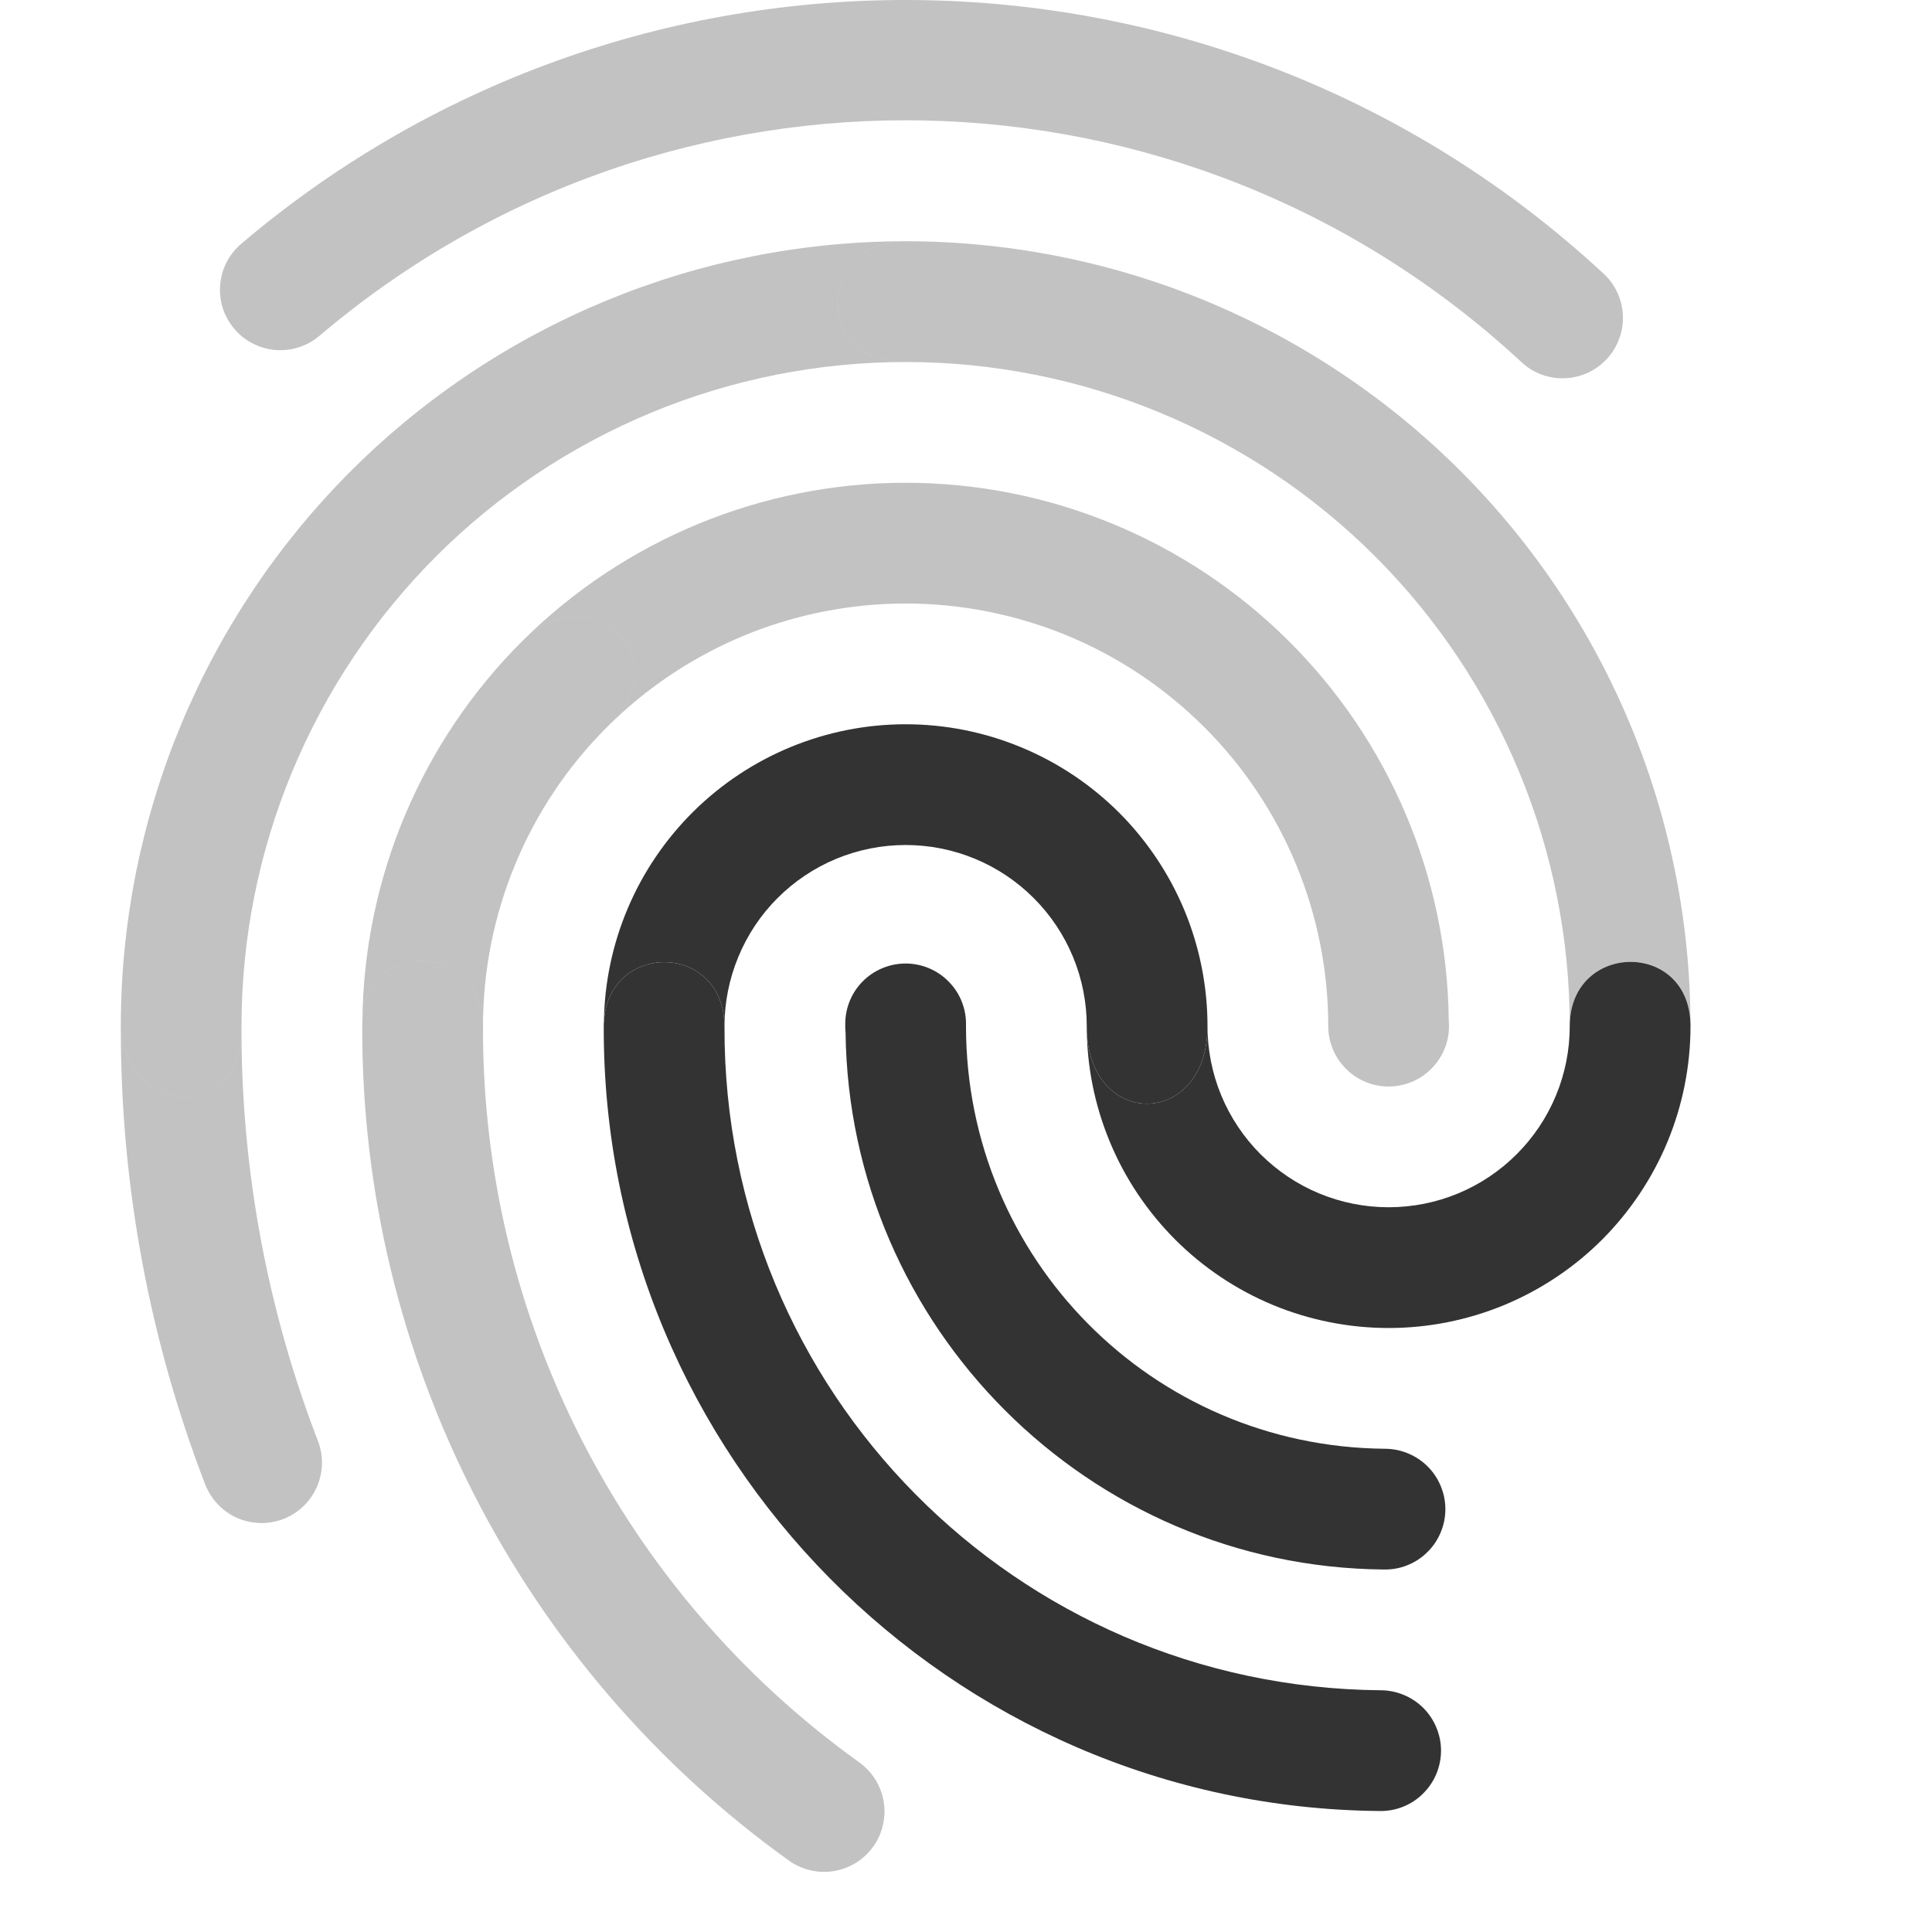
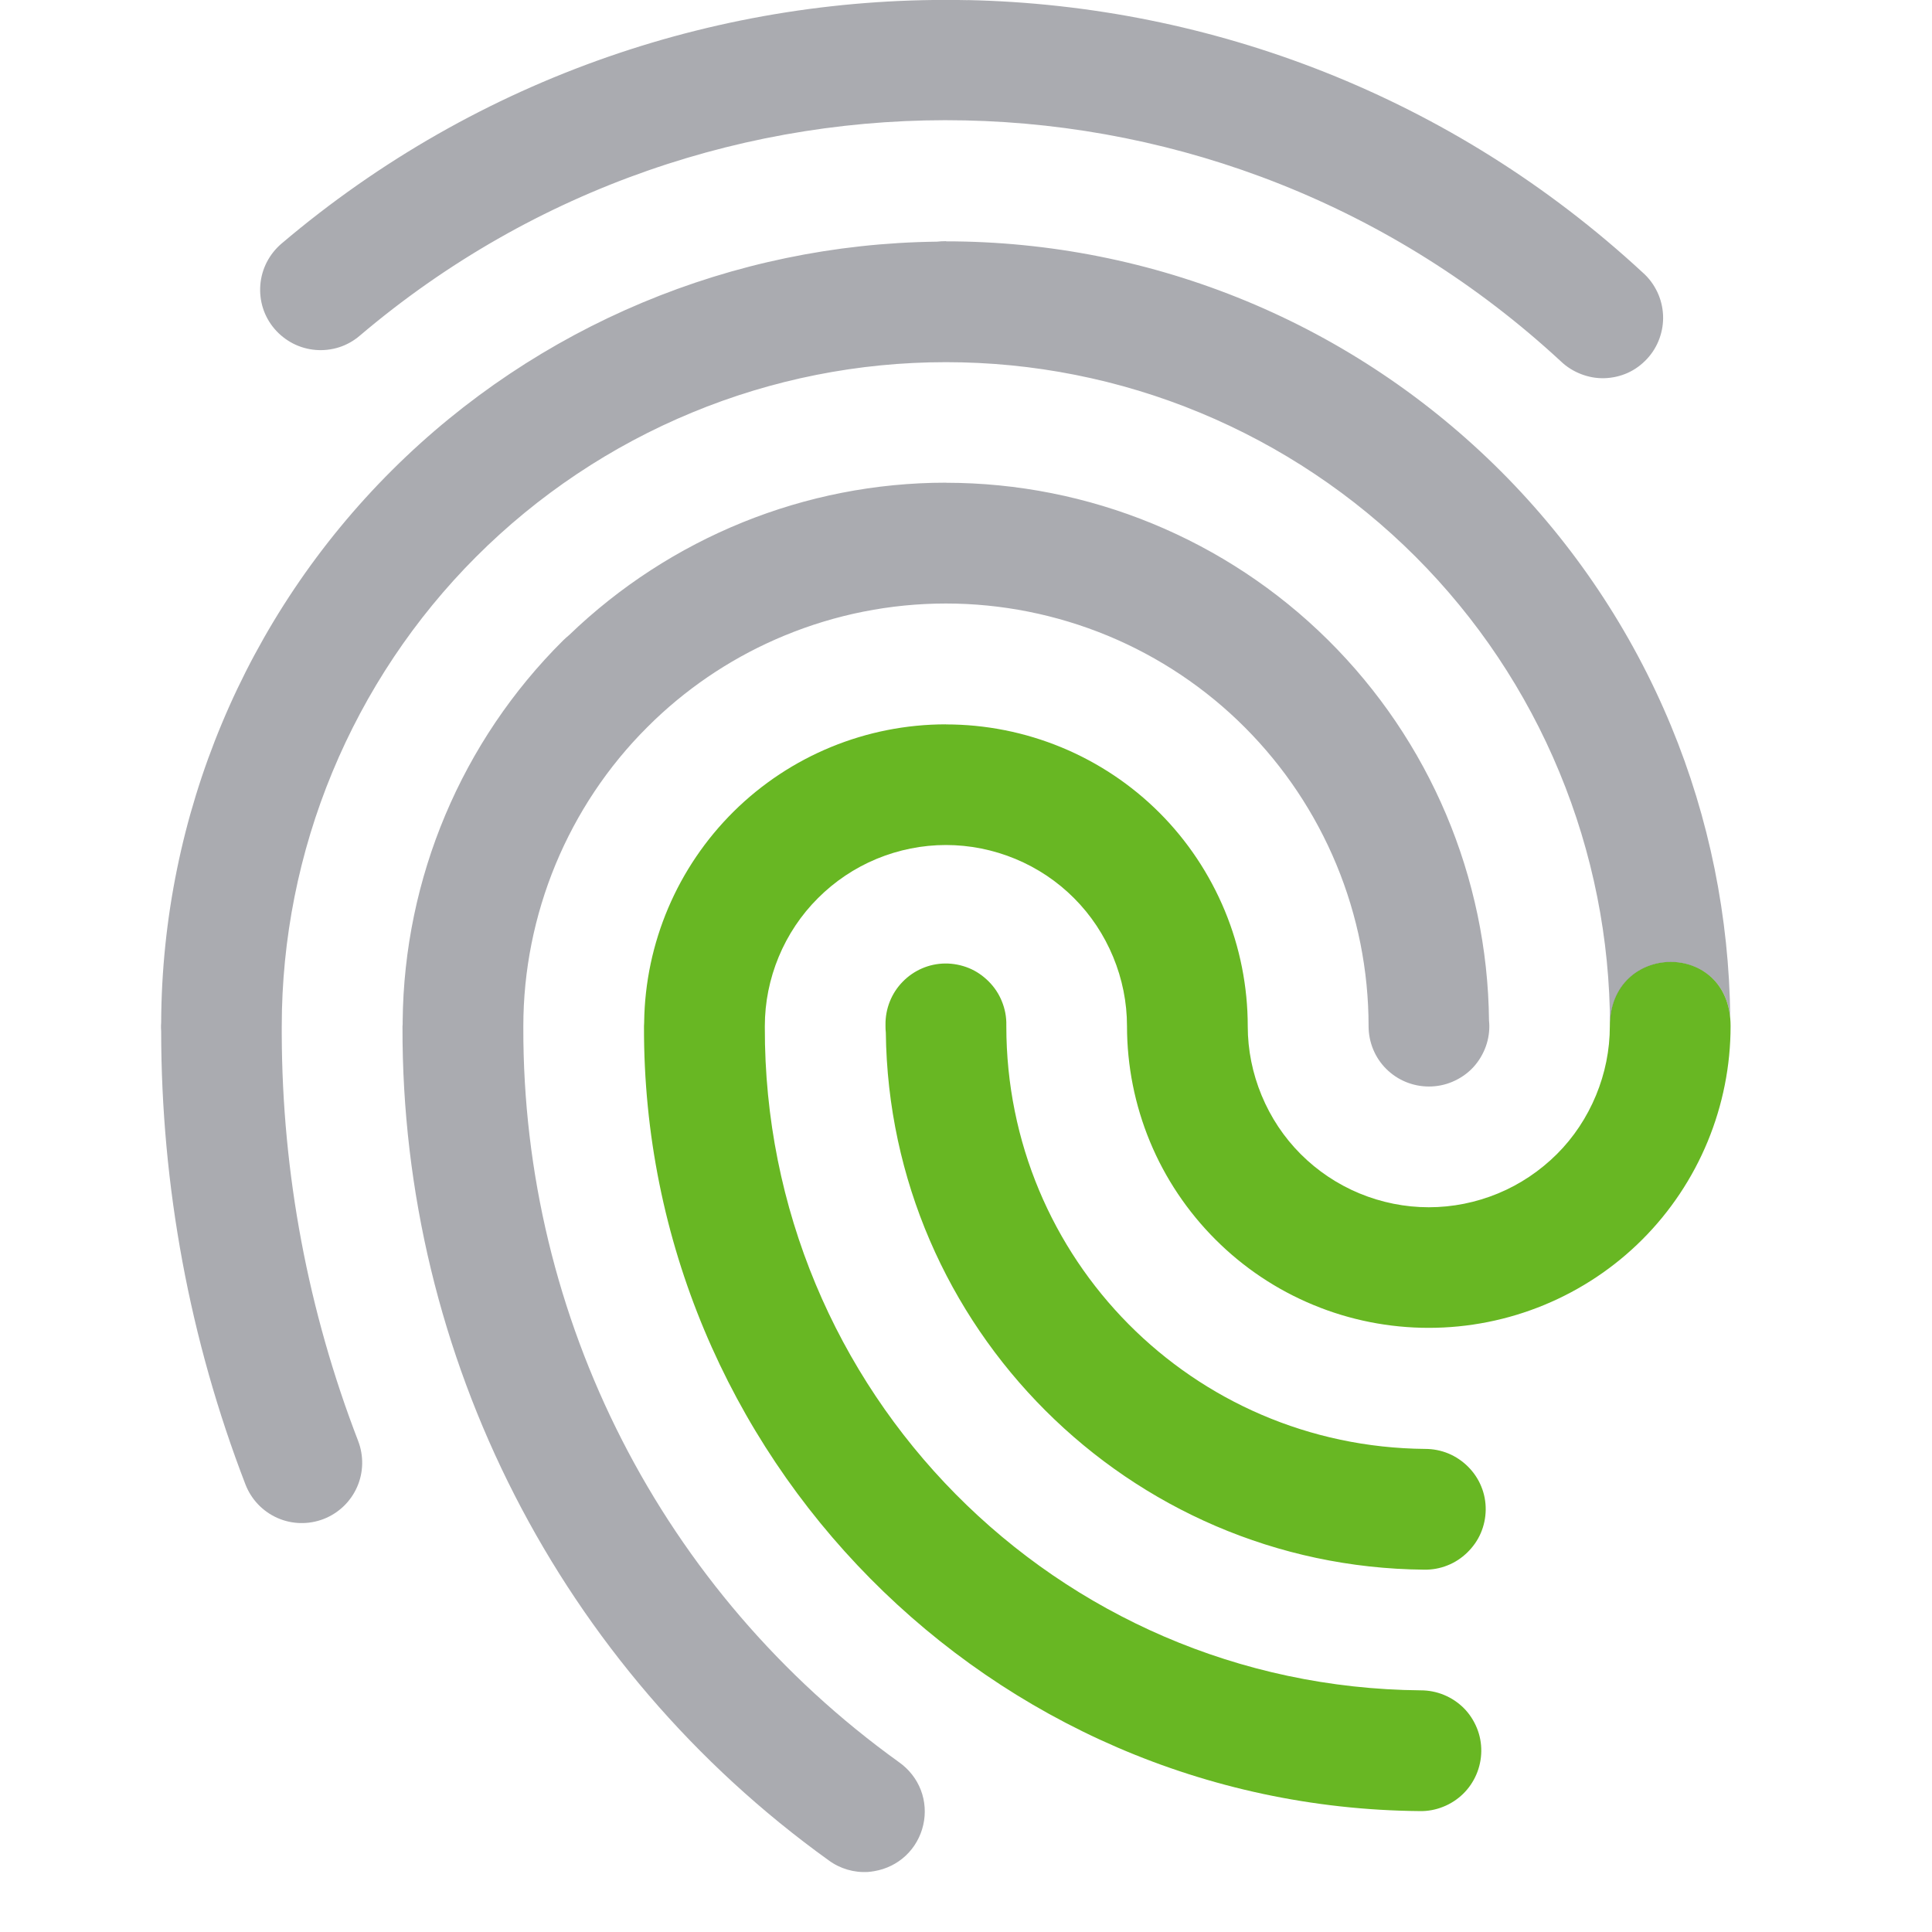
- <svg xmlns="http://www.w3.org/2000/svg" width="24" height="24" viewBox="0 0 24 24" fill="none">
-   <path d="M7.5 12.756C7.485 18.09 11.799 22.45 17.136 22.497C17.235 22.499 17.334 22.482 17.426 22.445C17.518 22.409 17.602 22.355 17.673 22.285C17.744 22.216 17.801 22.134 17.84 22.043C17.879 21.951 17.9 21.853 17.901 21.754C17.902 21.655 17.883 21.557 17.845 21.465C17.808 21.373 17.753 21.289 17.683 21.219C17.613 21.148 17.53 21.093 17.438 21.055C17.347 21.017 17.248 20.997 17.149 20.997C12.619 20.957 8.988 17.286 9 12.761C9 11.696 7.555 11.691 7.502 12.698L7.501 12.703L7.5 12.746L7.5 12.756Z" fill="#333333" />
-   <path d="M11.25 5.997C9.468 5.997 7.759 6.702 6.494 7.958C7.303 7.155 8.395 8.121 7.635 8.94C8.102 8.497 8.646 8.143 9.241 7.896C9.878 7.633 10.561 7.497 11.25 7.497C11.939 7.497 12.622 7.633 13.259 7.896C13.896 8.16 14.475 8.547 14.962 9.035C15.45 9.522 15.836 10.101 16.1 10.738C16.364 11.375 16.5 12.057 16.5 12.747C16.5 12.946 16.579 13.136 16.72 13.277C16.86 13.418 17.051 13.497 17.25 13.497C17.349 13.497 17.446 13.477 17.537 13.44C17.628 13.402 17.711 13.347 17.78 13.277C17.85 13.207 17.905 13.125 17.943 13.034C17.981 12.943 18 12.845 18 12.747C18 12.723 17.999 12.7 17.997 12.677C17.979 10.899 17.26 9.201 15.996 7.95C14.733 6.699 13.028 5.998 11.25 5.997Z" fill="#333333" fill-opacity="0.3" />
-   <path d="M11.25 4.497C12.333 4.497 13.406 4.71 14.407 5.125C15.408 5.54 16.318 6.147 17.084 6.913C17.85 7.68 18.457 8.589 18.872 9.59C19.287 10.591 19.5 11.664 19.5 12.747C19.5 11.695 21 11.671 21 12.747C21 11.467 20.748 10.199 20.258 9.016C19.768 7.833 19.05 6.758 18.145 5.853C17.239 4.947 16.164 4.229 14.982 3.739C13.799 3.249 12.53 2.997 11.25 2.997C10.166 2.997 10.062 4.497 11.25 4.497Z" fill="#333333" fill-opacity="0.3" />
-   <path d="M11.25 2.997C8.672 2.997 6.2 4.019 4.373 5.837C2.546 7.656 1.513 10.124 1.501 12.702V12.703C1.541 13.893 2.958 13.924 3 12.847L3 12.761V12.747C3 11.664 3.213 10.591 3.628 9.59C4.043 8.589 4.65 7.68 5.416 6.913C6.182 6.147 7.092 5.54 8.093 5.125C9.094 4.71 10.167 4.497 11.25 4.497C10.062 4.497 10.166 2.997 11.25 2.997Z" fill="#333333" fill-opacity="0.3" />
-   <path d="M1.501 12.703C1.501 12.715 1.5 12.727 1.5 12.74V12.747V12.752V12.756V12.772C1.5 12.784 1.501 12.795 1.501 12.806C1.502 14.732 1.856 16.642 2.549 18.44C2.621 18.625 2.763 18.775 2.945 18.856C3.127 18.936 3.334 18.941 3.519 18.87C3.705 18.798 3.855 18.655 3.935 18.474C4.016 18.291 4.021 18.085 3.949 17.899C3.328 16.286 3.006 14.575 3 12.847C2.958 13.924 1.541 13.893 1.501 12.703Z" fill="#333333" fill-opacity="0.3" />
-   <path d="M4.501 12.7V12.721L4.5 12.747V12.756C4.488 16.857 6.46 20.712 9.792 23.107C9.935 23.212 10.11 23.263 10.286 23.252C10.311 23.25 10.336 23.247 10.361 23.243C10.508 23.218 10.644 23.151 10.753 23.048C10.861 22.946 10.937 22.814 10.969 22.668C11.002 22.523 10.991 22.371 10.937 22.232C10.883 22.093 10.789 21.973 10.667 21.888C7.727 19.775 5.99 16.378 6 12.76V12.747C6 11.69 4.518 11.668 4.502 12.683L4.501 12.7Z" fill="#333333" fill-opacity="0.3" />
-   <path d="M6 12.747C6 12.057 6.136 11.375 6.4 10.738C6.663 10.101 7.05 9.522 7.538 9.035C7.57 9.002 7.602 8.971 7.635 8.94C8.395 8.121 7.303 7.155 6.494 7.958C5.234 9.21 4.519 10.907 4.502 12.683C4.518 11.668 6 11.69 6 12.747Z" fill="#333333" fill-opacity="0.3" />
-   <path d="M15 12.747C15 12.255 14.903 11.767 14.715 11.312C14.526 10.857 14.25 10.444 13.902 10.095C13.553 9.747 13.14 9.471 12.685 9.283C12.23 9.094 11.742 8.997 11.25 8.997C10.263 8.997 9.316 9.387 8.615 10.08C7.914 10.773 7.514 11.713 7.502 12.698C7.555 11.691 9 11.696 9 12.761V12.747C9 12.451 9.059 12.159 9.172 11.886C9.285 11.613 9.45 11.365 9.659 11.156C9.868 10.947 10.116 10.781 10.389 10.668C10.662 10.555 10.955 10.497 11.25 10.497C11.546 10.497 11.838 10.555 12.111 10.668C12.384 10.781 12.632 10.947 12.841 11.156C13.05 11.365 13.216 11.613 13.329 11.886C13.442 12.159 13.5 12.451 13.5 12.747C13.5 14.035 15 14.028 15 12.747Z" fill="#333333" />
-   <path d="M19.5 12.747C19.5 13.043 19.442 13.335 19.329 13.608C19.216 13.881 19.05 14.129 18.841 14.338C18.632 14.547 18.384 14.713 18.111 14.826C17.838 14.939 17.546 14.997 17.25 14.997C16.954 14.997 16.662 14.939 16.389 14.826C16.116 14.713 15.868 14.547 15.659 14.338C15.45 14.129 15.284 13.881 15.171 13.608C15.058 13.335 15 13.043 15 12.747C15 14.028 13.5 14.035 13.5 12.747C13.5 13.239 13.597 13.727 13.786 14.182C13.974 14.637 14.251 15.05 14.599 15.399C14.947 15.747 15.36 16.023 15.815 16.212C16.27 16.4 16.758 16.497 17.25 16.497C17.743 16.497 18.23 16.4 18.685 16.212C19.14 16.023 19.554 15.747 19.902 15.399C20.25 15.05 20.526 14.637 20.715 14.182C20.903 13.727 21 13.239 21 12.747C21 11.671 19.5 11.695 19.5 12.747Z" fill="#333333" />
-   <path d="M11.523 0.003C8.5 -0.062 5.453 0.942 2.997 3.028C2.922 3.092 2.86 3.17 2.815 3.257C2.77 3.345 2.743 3.441 2.735 3.539C2.727 3.637 2.738 3.736 2.768 3.83C2.799 3.923 2.847 4.01 2.911 4.085C2.974 4.161 3.052 4.222 3.14 4.267C3.228 4.312 3.323 4.34 3.422 4.348C3.52 4.356 3.619 4.344 3.712 4.314C3.806 4.284 3.893 4.236 3.968 4.172C8.312 0.484 14.709 0.62 18.891 4.49C18.962 4.559 19.047 4.613 19.14 4.649C19.233 4.685 19.332 4.702 19.432 4.699C19.532 4.696 19.63 4.673 19.721 4.632C19.811 4.591 19.893 4.532 19.961 4.459C20.029 4.386 20.081 4.3 20.115 4.206C20.149 4.113 20.165 4.013 20.16 3.914C20.155 3.814 20.131 3.717 20.088 3.627C20.045 3.537 19.985 3.456 19.91 3.39C17.545 1.201 14.545 0.067 11.523 0.003Z" fill="#333333" fill-opacity="0.3" />
-   <path fill-rule="evenodd" clip-rule="evenodd" d="M7.5 12.747L7.5 12.746L7.5 12.756V12.747Z" fill="#333333" fill-opacity="0.3" />
-   <path d="M11.241 11.969C11.042 11.972 10.852 12.053 10.713 12.195C10.574 12.337 10.498 12.529 10.5 12.728V12.739V12.748C10.5 12.774 10.501 12.8 10.504 12.827C10.547 16.485 13.52 19.465 17.19 19.497C17.289 19.499 17.388 19.482 17.48 19.445C17.572 19.409 17.656 19.355 17.727 19.285C17.799 19.216 17.855 19.134 17.894 19.043C17.933 18.951 17.954 18.854 17.955 18.754C17.956 18.655 17.937 18.557 17.899 18.465C17.862 18.373 17.807 18.289 17.737 18.219C17.667 18.149 17.584 18.093 17.492 18.055C17.401 18.017 17.302 17.997 17.203 17.997C14.312 17.972 12 15.636 12 12.748V12.732C12.002 12.632 11.984 12.533 11.946 12.439C11.909 12.346 11.853 12.262 11.782 12.191C11.711 12.119 11.627 12.063 11.534 12.025C11.441 11.987 11.341 11.968 11.241 11.969Z" fill="#333333" />
+ <svg xmlns="http://www.w3.org/2000/svg" width="24" height="24" version="1.1" viewBox="0 0 24 24">
+   <path class="success" d="m11.75 8.998c-0.987 3.2e-4 -1.933 0.388-2.635 1.082-0.7 0.693-1.1 1.633-1.113 2.617v0.006l-0.002 0.043v0.01c-0.015 5.334 4.3 9.695 9.637 9.742 0.099 2e-3 0.197-0.016 0.289-0.053 0.092-0.036 0.177-0.091 0.248-0.16 0.071-0.069 0.127-0.151 0.166-0.242 0.039-0.091 0.06-0.19 0.061-0.289s-0.017-0.197-0.055-0.289-0.092-0.176-0.162-0.246-0.154-0.126-0.246-0.164c-0.092-0.038-0.19-0.057-0.289-0.057-4.53-0.04-8.161-3.713-8.148-8.238 0-0.005 5.82e-5 -0.009 0-0.014 0-0.295 0.059-0.586 0.172-0.859 0.113-0.273 0.279-0.522 0.488-0.73 0.209-0.209 0.456-0.375 0.729-0.488 0.273-0.113 0.566-0.172 0.861-0.172 0.295 0 0.588 0.059 0.861 0.172 0.273 0.113 0.522 0.279 0.73 0.488 0.209 0.209 0.373 0.457 0.486 0.73 0.113 0.273 0.172 0.564 0.172 0.859 0 0.492 0.097 0.981 0.285 1.435 0.188 0.455 0.466 0.869 0.814 1.217 0.348 0.348 0.76 0.624 1.215 0.812 0.455 0.189 0.943 0.285 1.435 0.285 0.492 0 0.981-0.097 1.435-0.285 0.455-0.188 0.869-0.464 1.217-0.812 0.348-0.348 0.624-0.762 0.812-1.217 0.188-0.455 0.285-0.943 0.285-1.435 0-1.076-1.5-1.05-1.5 0.002 0 0.295-0.059 0.586-0.172 0.859-0.113 0.273-0.277 0.522-0.486 0.73s-0.457 0.375-0.73 0.488c-0.273 0.113-0.566 0.172-0.861 0.172s-0.588-0.059-0.861-0.172c-0.273-0.113-0.521-0.279-0.73-0.488-0.209-0.209-0.373-0.457-0.486-0.73-0.113-0.273-0.172-0.564-0.172-0.859 0-0.492-0.097-0.981-0.285-1.435-0.189-0.455-0.464-0.869-0.812-1.217-0.348-0.348-0.762-0.624-1.217-0.812-0.455-0.188-0.943-0.285-1.435-0.285zm-0.01 2.971c-0.199 0.002-0.388 0.084-0.527 0.227-0.139 0.142-0.215 0.334-0.213 0.533v0.01 0.01c1e-4 0.026 0.001 0.052 0.004 0.078 0.043 3.658 3.015 6.639 6.686 6.672 0.099 0.002 0.199-0.016 0.291-0.053 0.092-0.036 0.175-0.091 0.246-0.16 0.071-0.069 0.129-0.151 0.168-0.242s0.06-0.19 0.061-0.289-0.017-0.197-0.055-0.289c-0.037-0.092-0.094-0.176-0.164-0.246-0.07-0.07-0.153-0.126-0.244-0.164-0.092-0.038-0.19-0.057-0.289-0.057-2.891-0.025-5.203-2.361-5.203-5.25v-0.016c0.002-0.1-0.017-0.2-0.055-0.293-0.037-0.093-0.093-0.177-0.164-0.248-0.071-0.071-0.153-0.128-0.246-0.166s-0.195-0.058-0.295-0.057z" fill="#68b723" />
+   <path d="m12.023 0.002c-3.023-0.065-6.071 0.94-8.527 3.025-0.075 0.064-0.137 0.143-0.182 0.23-0.045 0.088-0.072 0.183-0.08 0.281-0.008 0.098 0.003 0.197 0.033 0.291 0.03 0.094 0.079 0.181 0.143 0.256s0.143 0.137 0.23 0.182c0.088 0.045 0.183 0.072 0.281 0.08 0.098 0.008 0.197-0.003 0.291-0.033 0.094-0.03 0.181-0.079 0.256-0.143 4.343-3.688 10.74-3.552 14.922 0.318 0.072 0.069 0.157 0.122 0.25 0.158 0.093 0.036 0.191 0.054 0.291 0.051 0.1-0.003 0.198-0.025 0.289-0.066s0.172-0.101 0.24-0.174c0.068-0.073 0.12-0.158 0.154-0.252s0.05-0.193 0.045-0.293c-0.005-0.1-0.029-0.197-0.072-0.287-0.043-0.09-0.103-0.172-0.178-0.238-2.365-2.189-5.364-3.322-8.387-3.387zm-0.273 2.994c-0.039 1.22e-5 -0.075 0.002-0.111 0.006-2.537 0.03-4.965 1.044-6.766 2.836-1.827 1.819-2.859 4.286-2.871 6.863v0.002c-7.9e-4 0.012-0.002 0.025-0.002 0.037v0.008 0.004 0.004 0.016c2.4e-4 0.011 0.001 0.024 0.002 0.035 9.1e-4 1.926 0.354 3.835 1.047 5.633 0.072 0.186 0.214 0.335 0.396 0.416 0.182 0.081 0.389 0.085 0.574 0.014 0.186-0.072 0.335-0.214 0.416-0.396 0.081-0.182 0.085-0.389 0.014-0.574-0.622-1.613-0.944-3.323-0.949-5.051v-0.088-0.012c0-1.083 0.214-2.157 0.629-3.158 0.415-1.001 1.021-1.91 1.787-2.676 0.766-0.766 1.677-1.375 2.678-1.789 1.001-0.415 2.073-0.627 3.156-0.627s2.155 0.212 3.156 0.627c1.001 0.415 1.912 1.023 2.678 1.789 0.766 0.766 1.373 1.675 1.787 2.676 0.415 1.001 0.629 2.075 0.629 3.158 0-1.015 1.395-1.074 1.494-0.111-0.014-1.243-0.26-2.472-0.736-3.621-0.49-1.183-1.208-2.257-2.113-3.162-0.905-0.905-1.979-1.625-3.162-2.115s-2.452-0.742-3.732-0.742zm0 3c-1.748 3.334e-4 -3.423 0.682-4.68 1.893-0.026 0.022-0.051 0.043-0.076 0.068-1.26 1.252-1.975 2.951-1.992 4.727v0.018 0.02l-0.002 0.027v0.008c-0.012 4.101 1.961 7.957 5.293 10.352 0.142 0.105 0.316 0.156 0.492 0.145 0.025-0.002 0.051-0.006 0.076-0.01 0.147-0.025 0.282-0.091 0.391-0.193 0.108-0.102 0.184-0.235 0.217-0.381 0.033-0.145 0.023-0.297-0.031-0.436-0.054-0.139-0.149-0.258-0.271-0.344-2.941-2.113-4.676-5.511-4.666-9.129v-0.014c0-0.689 0.137-1.371 0.4-2.008 0.264-0.637 0.649-1.216 1.137-1.703 0.032-0.032 0.065-0.064 0.098-0.096 0.466-0.443 1.01-0.797 1.605-1.043 0.637-0.264 1.32-0.4 2.01-0.4s1.373 0.137 2.01 0.4c0.637 0.264 1.216 0.651 1.703 1.139 0.487 0.488 0.873 1.066 1.137 1.703 0.264 0.637 0.4 1.318 0.4 2.008 0 0.199 0.078 0.391 0.219 0.531 0.141 0.141 0.332 0.219 0.531 0.219 0.099 0 0.196-0.019 0.287-0.057 0.091-0.038 0.175-0.093 0.244-0.162 0.07-0.07 0.124-0.153 0.162-0.244s0.057-0.189 0.057-0.287c1e-4 -0.023-0.002-0.047-0.004-0.07-0.018-1.778-0.737-3.476-2-4.727-1.263-1.251-2.969-1.952-4.746-1.953z" fill="#555761" opacity=".5" />
</svg>
